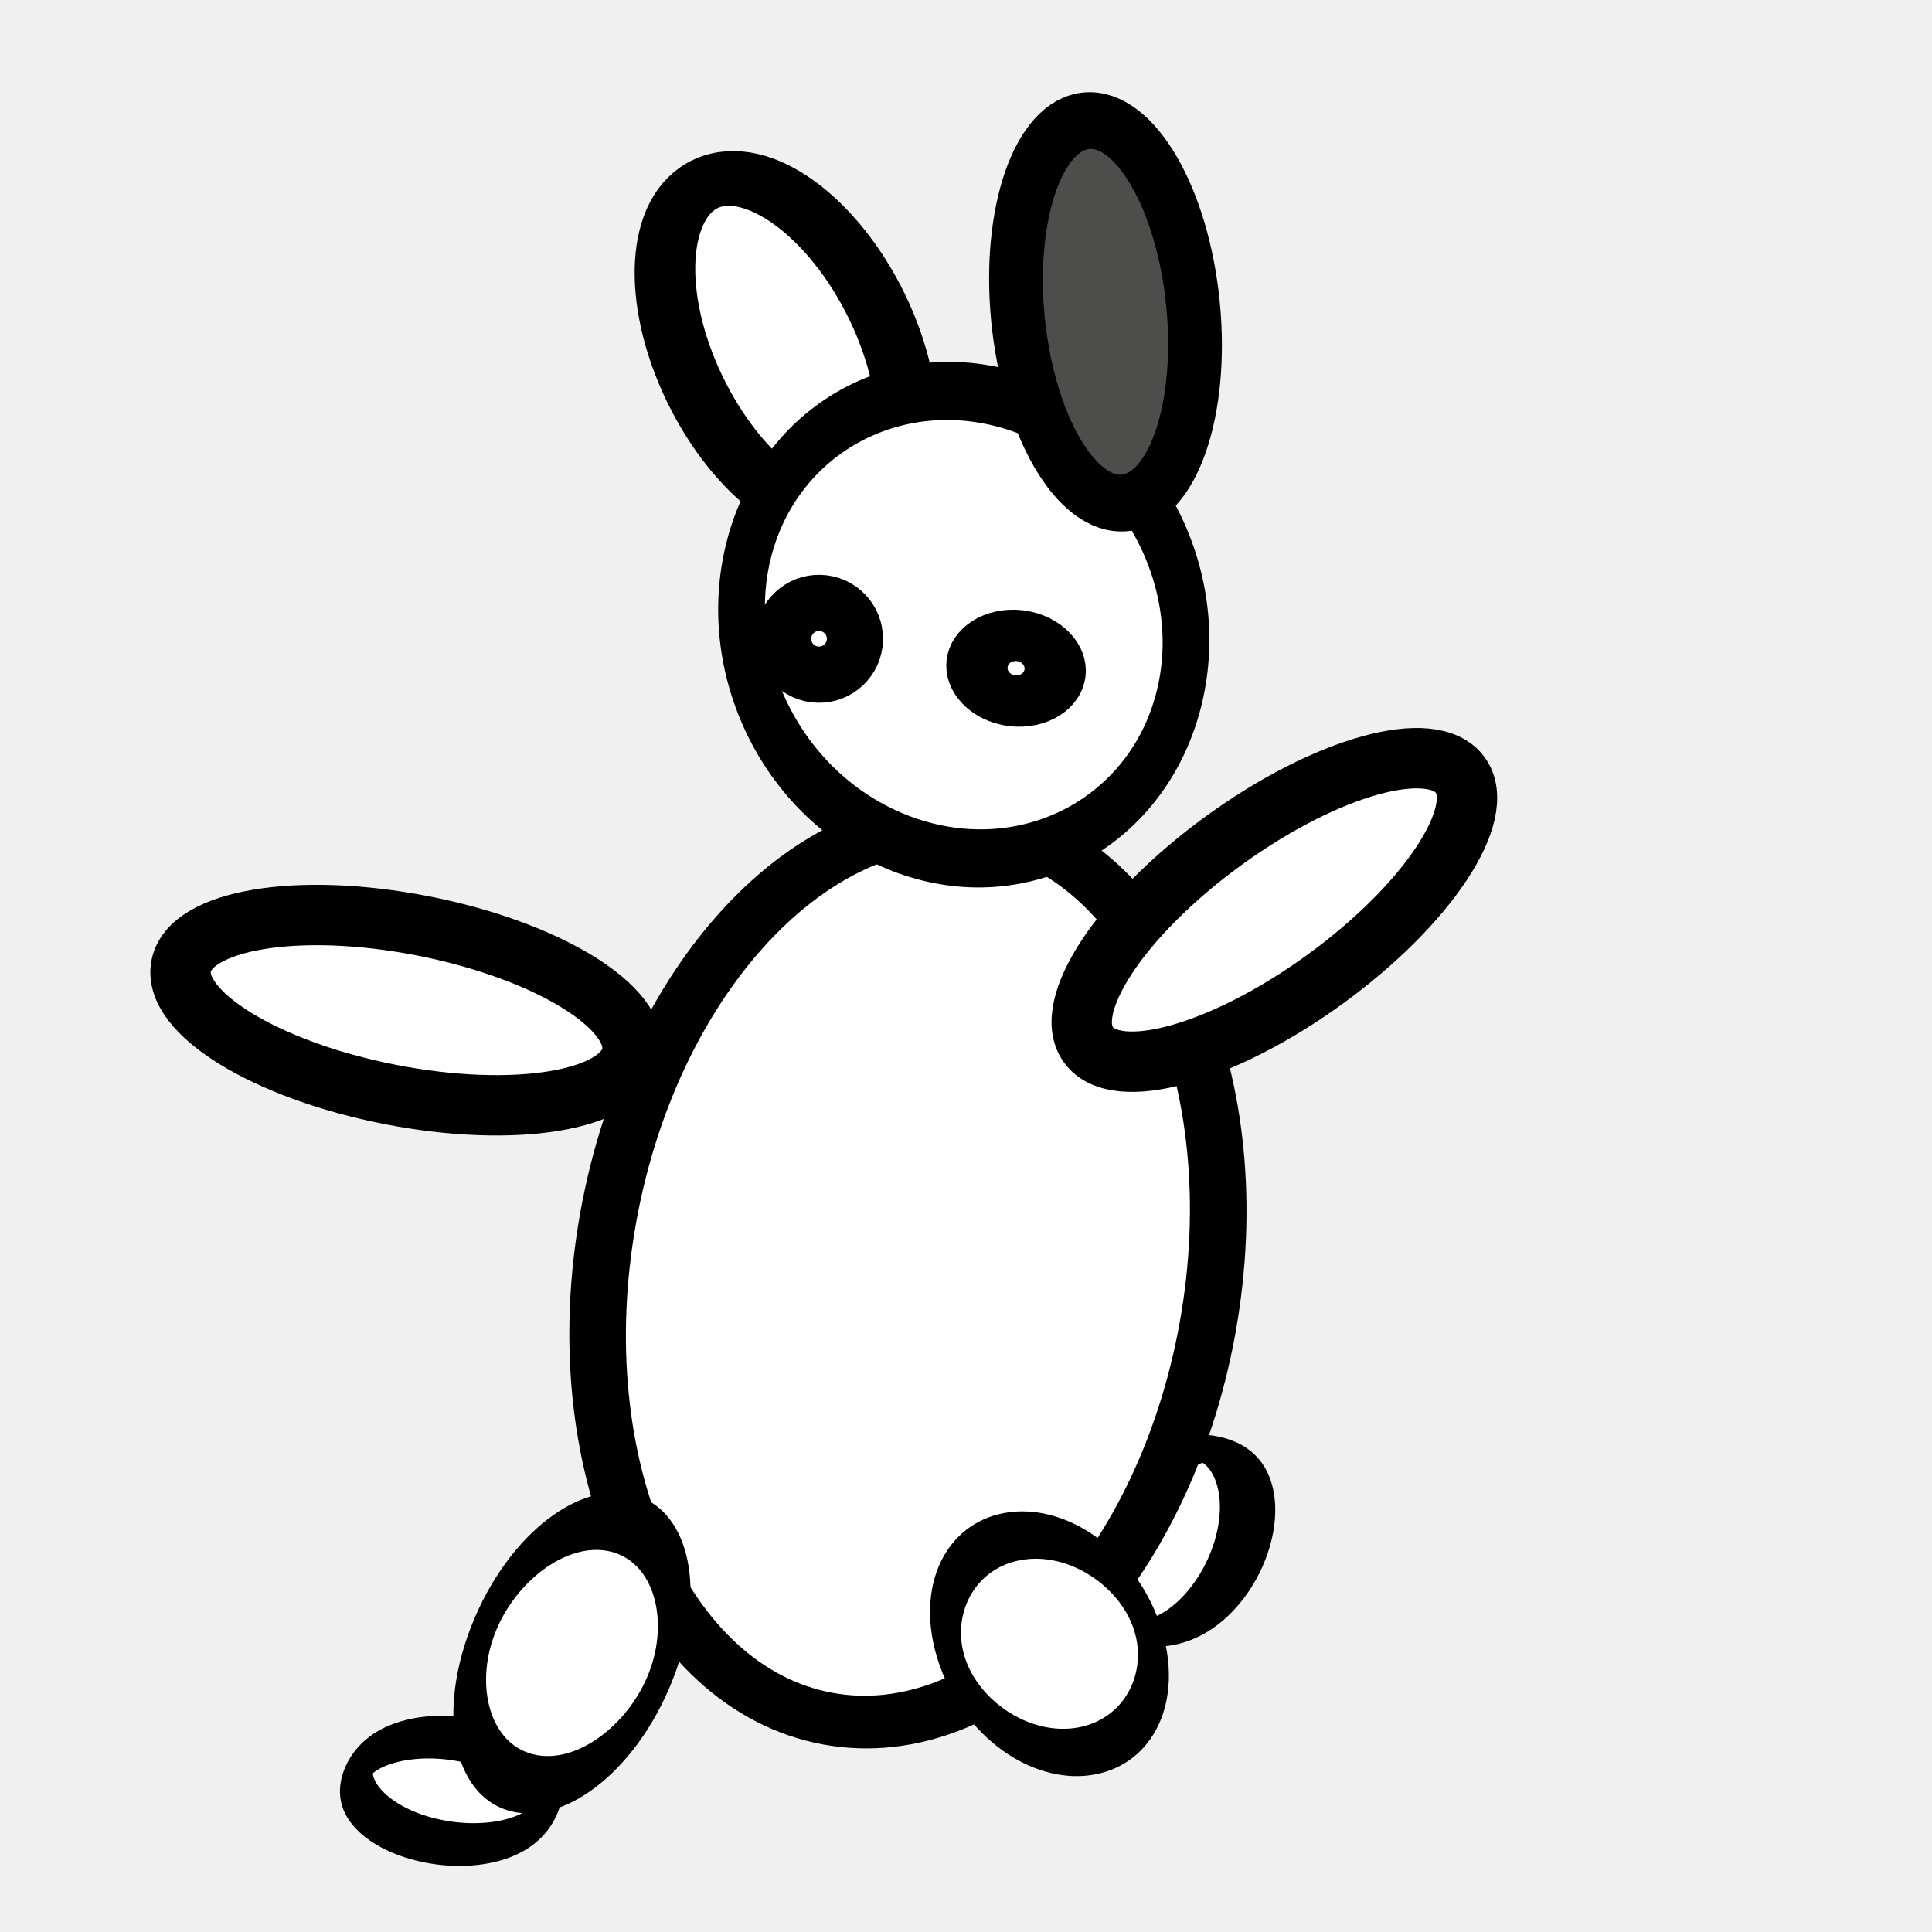
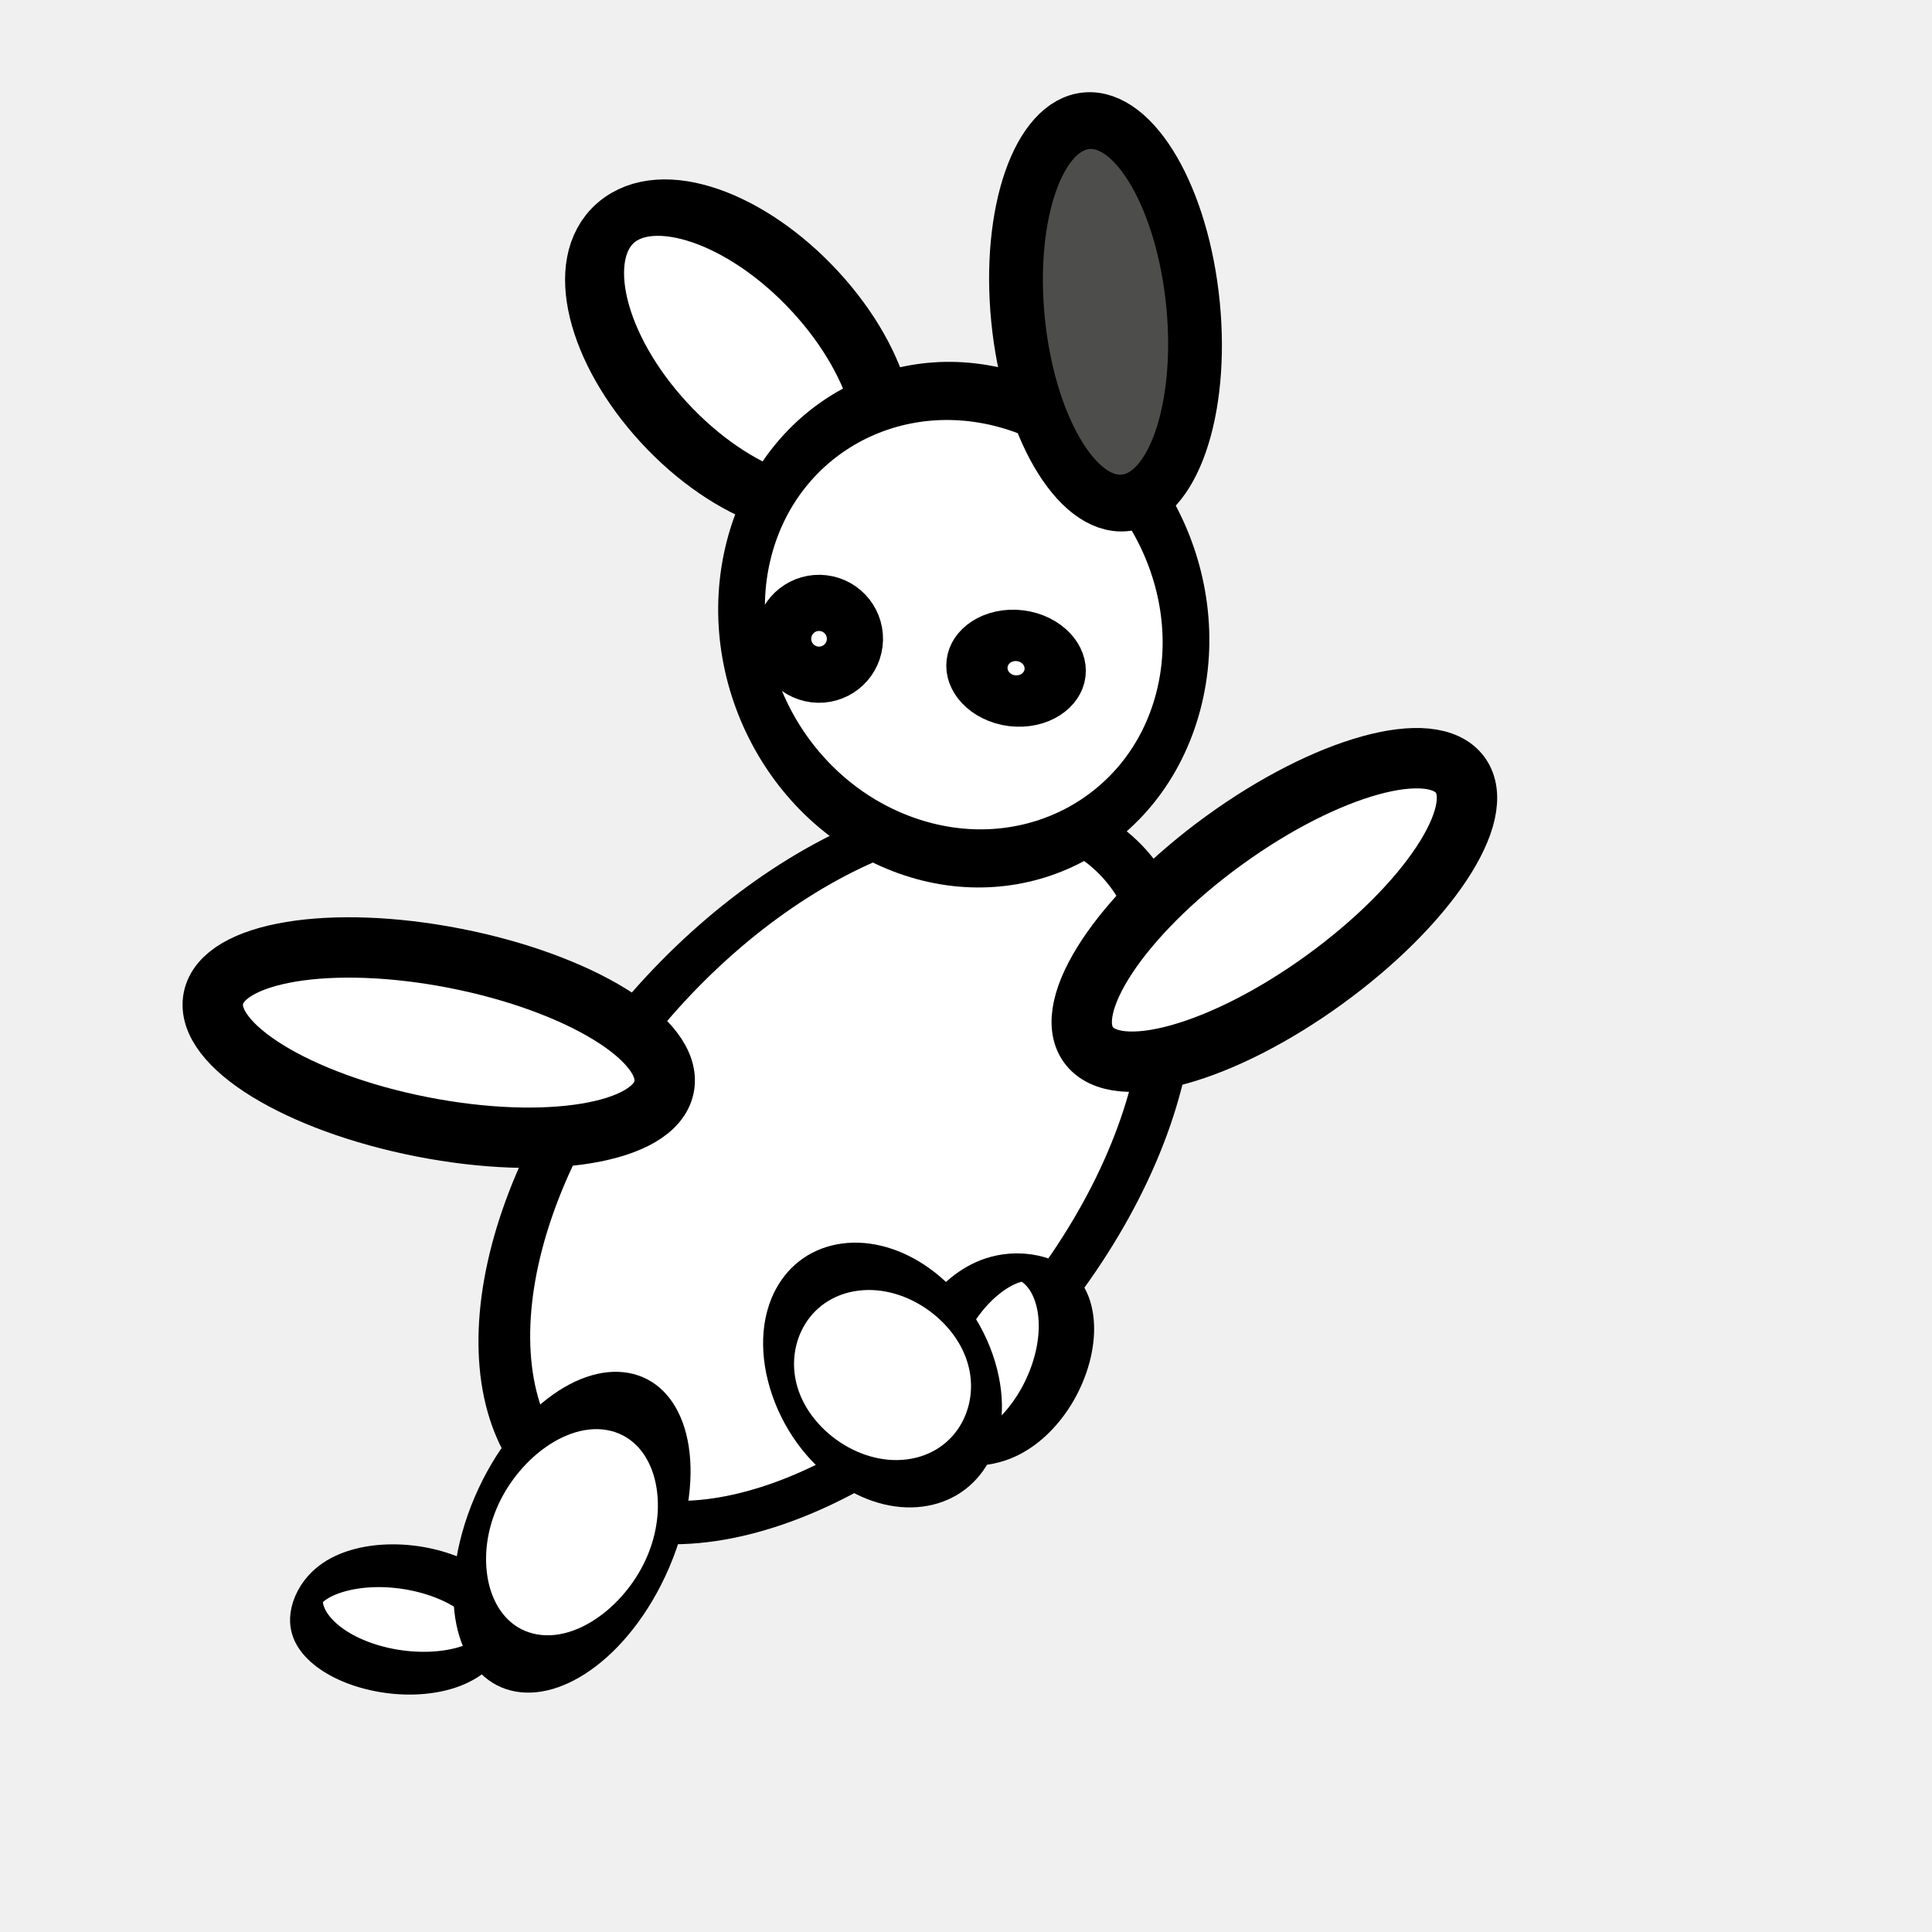
<svg xmlns="http://www.w3.org/2000/svg" width="32" height="32" id="svg2" version="1.1">
  <defs id="defs4" />
  <g id="layer1" transform="translate(0,-1020.362)">
-     <path transform="matrix(0.1530153,-0.4492458,0.9041742,0.1254486,-9.850075,1050.057)" style="fill:#ffffff;fill-opacity:1;stroke:#000000;stroke-opacity:1" id="path3766-3" d="m 20.907,29.476 c 0,0.648 -1.512,1.173 -3.378,1.173 -1.865,0 -3.378,-0.525 -3.378,-1.173 0,-0.648 1.512,-1.173 3.378,-1.173 1.865,0 3.378,0.525 3.378,1.173 z" />
-     <path style="fill:#ffffff;fill-opacity:1;stroke:#000000;stroke-opacity:1" id="path3768" d="m 18.631,21.298 c 0,4.772 -2.404,8.64 -5.369,8.64 -2.965,0 -5.369,-3.868 -5.369,-8.64 0,-4.772 2.404,-8.64 5.369,-8.64 2.965,0 5.369,3.868 5.369,8.64 z" transform="matrix(0.9241587,0.1720172,-0.1545182,0.8550832,6.072791,1020.946)" />
-     <path style="fill:#ffffff;fill-opacity:1;stroke:#000000;stroke-opacity:1" id="path3796-0" d="m 17.493,27.947 c 0,1.257 -1.656,2.276 -3.698,2.276 -2.042,0 -3.698,-1.019 -3.698,-2.276 0,-1.257 1.656,-2.276 3.698,-2.276 2.042,0 3.698,1.019 3.698,2.276 z" transform="matrix(0.4345203,-0.08157403,0.2713959,0.7798402,3.803364,1026.919)" />
+     <path style="fill:#ffffff;fill-opacity:1;stroke:#000000;stroke-opacity:1" id="path3768" d="m 18.631,21.298 a 5.369,8.64 0 1 1 -10.738,0 5.369,8.64 0 1 1 10.738,0 z" transform="matrix(0.7310037,0.2949232,-0.4460707,0.655581,13.65963,1021.824)" />
+     <path transform="matrix(0.1530153,-0.4492458,0.9041742,0.1254486,-12.85008,1047.057)" style="fill:#ffffff;fill-opacity:1;stroke:#000000;stroke-opacity:1" id="path3766-3" d="m 20.907,29.476 a 3.378,1.173 0 1 1 -6.756,0 3.378,1.173 0 1 1 6.756,0 z" />
+     <path style="fill:#ffffff;fill-opacity:1;stroke:#000000;stroke-opacity:1" id="path3796-0" d="m 17.493,27.947 a 3.698,2.276 0 1 1 -7.396,0 3.698,2.276 0 1 1 7.396,0 z" transform="matrix(0.4345203,-0.08157403,0.2713959,0.7798402,1.038517,1022.468)" />
    <path style="fill:#ffffff;fill-opacity:1;stroke:#000000;stroke-opacity:1" id="path3792-5" d="m 21.191,22.151 c 0,2.101 -0.637,3.804 -1.422,3.804 -0.785,0 -1.422,-1.703 -1.422,-3.804 0,-2.101 0.637,-3.804 1.422,-3.804 0.785,0 1.422,1.703 1.422,3.804 z" transform="matrix(-0.5873816,-0.8093101,0.8093101,-0.5873816,14.79243,1064.444)" />
-     <path style="fill:#ffffff;fill-opacity:1;stroke:#000000;stroke-opacity:1" id="path3766" d="m 20.907,29.476 c 0,0.648 -1.512,1.173 -3.378,1.173 -1.865,0 -3.378,-0.525 -3.378,-1.173 0,-0.648 1.512,-1.173 3.378,-1.173 1.865,0 3.378,0.525 3.378,1.173 z" transform="matrix(0.4524505,0.1004789,-0.3020821,0.7011525,8.444805,1027.595)" />
-     <path style="fill:#ffffff;fill-opacity:1;stroke:#000000;stroke-opacity:1" id="path3792" d="m 21.191,22.151 c 0,2.101 -0.637,3.804 -1.422,3.804 -0.785,0 -1.422,-1.703 -1.422,-3.804 0,-2.101 0.637,-3.804 1.422,-3.804 0.785,0 1.422,1.703 1.422,3.804 z" transform="matrix(-0.1923292,0.9813305,-0.9813305,-0.1923292,32.27311,1021.954)" />
-     <path style="fill:#ffffff;fill-opacity:1;stroke:#000000;stroke-opacity:1" id="path3772" d="m 13.582,7.609 c 0,0.903 -1.512,1.636 -3.378,1.636 -1.865,0 -3.378,-0.732 -3.378,-1.636 0,-0.903 1.512,-1.636 3.378,-1.636 1.865,0 3.378,0.732 3.378,1.636 z" transform="matrix(0.3890927,0.8069853,-0.9251125,0.4116919,16.08714,1014.759)" />
+     <path style="fill:#ffffff;fill-opacity:1;stroke:#000000;stroke-opacity:1" id="path3766" d="m 20.907,29.476 a 3.378,1.173 0 1 1 -6.756,0 3.378,1.173 0 1 1 6.756,0 z" transform="matrix(0.4524505,0.1004789,-0.3020821,0.7011525,7.618639,1024.757)" />
+     <path style="fill:#ffffff;fill-opacity:1;stroke:#000000;stroke-opacity:1" id="path3792" d="m 21.191,22.151 a 1.422,3.804 0 1 1 -2.844,0 1.422,3.804 0 1 1 2.844,0 z" transform="matrix(-0.1923292,0.9813305,-0.9813305,-0.1923292,32.80628,1022.491)" />
+     <path style="fill:#ffffff;fill-opacity:1;stroke:#000000;stroke-opacity:1" id="path3772" d="m 13.582,7.609 a 3.378,1.636 0 1 1 -6.756,0 3.378,1.636 0 1 1 6.756,0 z" transform="matrix(0.607195,0.6587357,-0.7651652,0.6632086,11.87744,1014.509)" />
    <path style="fill:#ffffff;fill-opacity:1;stroke:#000000;stroke-opacity:1" id="path3770" d="m 21.618,9.849 c 0,2.18 -2.165,3.947 -4.836,3.947 -2.671,0 -4.836,-1.767 -4.836,-3.947 0,-2.18 2.165,-3.947 4.836,-3.947 2.671,0 4.836,1.767 4.836,3.947 z" transform="matrix(0.7343983,0.2638086,-0.2440519,0.9258123,6.041995,1017.163)" />
    <path style="fill:#4d4d4b;fill-opacity:1;stroke:#000000;stroke-opacity:1" id="path3772-7" d="m 13.582,7.609 c 0,0.903 -1.512,1.636 -3.378,1.636 -1.865,0 -3.378,-0.732 -3.378,-1.636 0,-0.903 1.512,-1.636 3.378,-1.636 1.865,0 3.378,0.732 3.378,1.636 z" transform="matrix(0.09201177,0.9369835,-0.8859727,0.0767273,24.11313,1015.382)" />
    <path style="fill:#ffffff;fill-opacity:1;stroke:#000000;stroke-opacity:1" id="path3794" d="m 20.48,9.707 c 0,0.216 -0.175,0.391 -0.391,0.391 -0.216,0 -0.391,-0.175 -0.391,-0.391 0,-0.216 0.175,-0.391 0.391,-0.391 0.216,0 0.391,0.175 0.391,0.391 z" transform="matrix(1.180707,0.144326,-0.144326,1.180707,-8.752458,1016.582)" />
-     <path style="fill:#ffffff;fill-opacity:1;stroke:#000000;stroke-opacity:1" id="path3796" d="m 17.493,27.947 c 0,1.257 -1.656,2.276 -3.698,2.276 -2.042,0 -3.698,-1.019 -3.698,-2.276 0,-1.257 1.656,-2.276 3.698,-2.276 2.042,0 3.698,1.019 3.698,2.276 z" transform="matrix(0.3986514,0.1022391,-0.3660772,0.9441457,14.20514,1019.944)" />
+     <path style="fill:#ffffff;fill-opacity:1;stroke:#000000;stroke-opacity:1" id="path3796" d="m 17.493,27.947 a 3.698,2.276 0 1 1 -7.396,0 3.698,2.276 0 1 1 7.396,0 z" transform="matrix(0.3986514,0.1022391,-0.3660772,0.9441457,14.20514,1017.944)" />
    <path style="fill:#ffffff;fill-opacity:1;stroke:#000000;stroke-opacity:1" id="path3794-0" d="m 20.48,9.707 c 0,0.216 -0.175,0.391 -0.391,0.391 -0.216,0 -0.391,-0.175 -0.391,-0.391 0,-0.216 0.175,-0.391 0.391,-0.391 0.216,0 0.391,0.175 0.391,0.391 z" transform="matrix(1.290573,0.1577557,-0.1315629,1.076294,-7.820099,1017.813)" />
  </g>
</svg>
